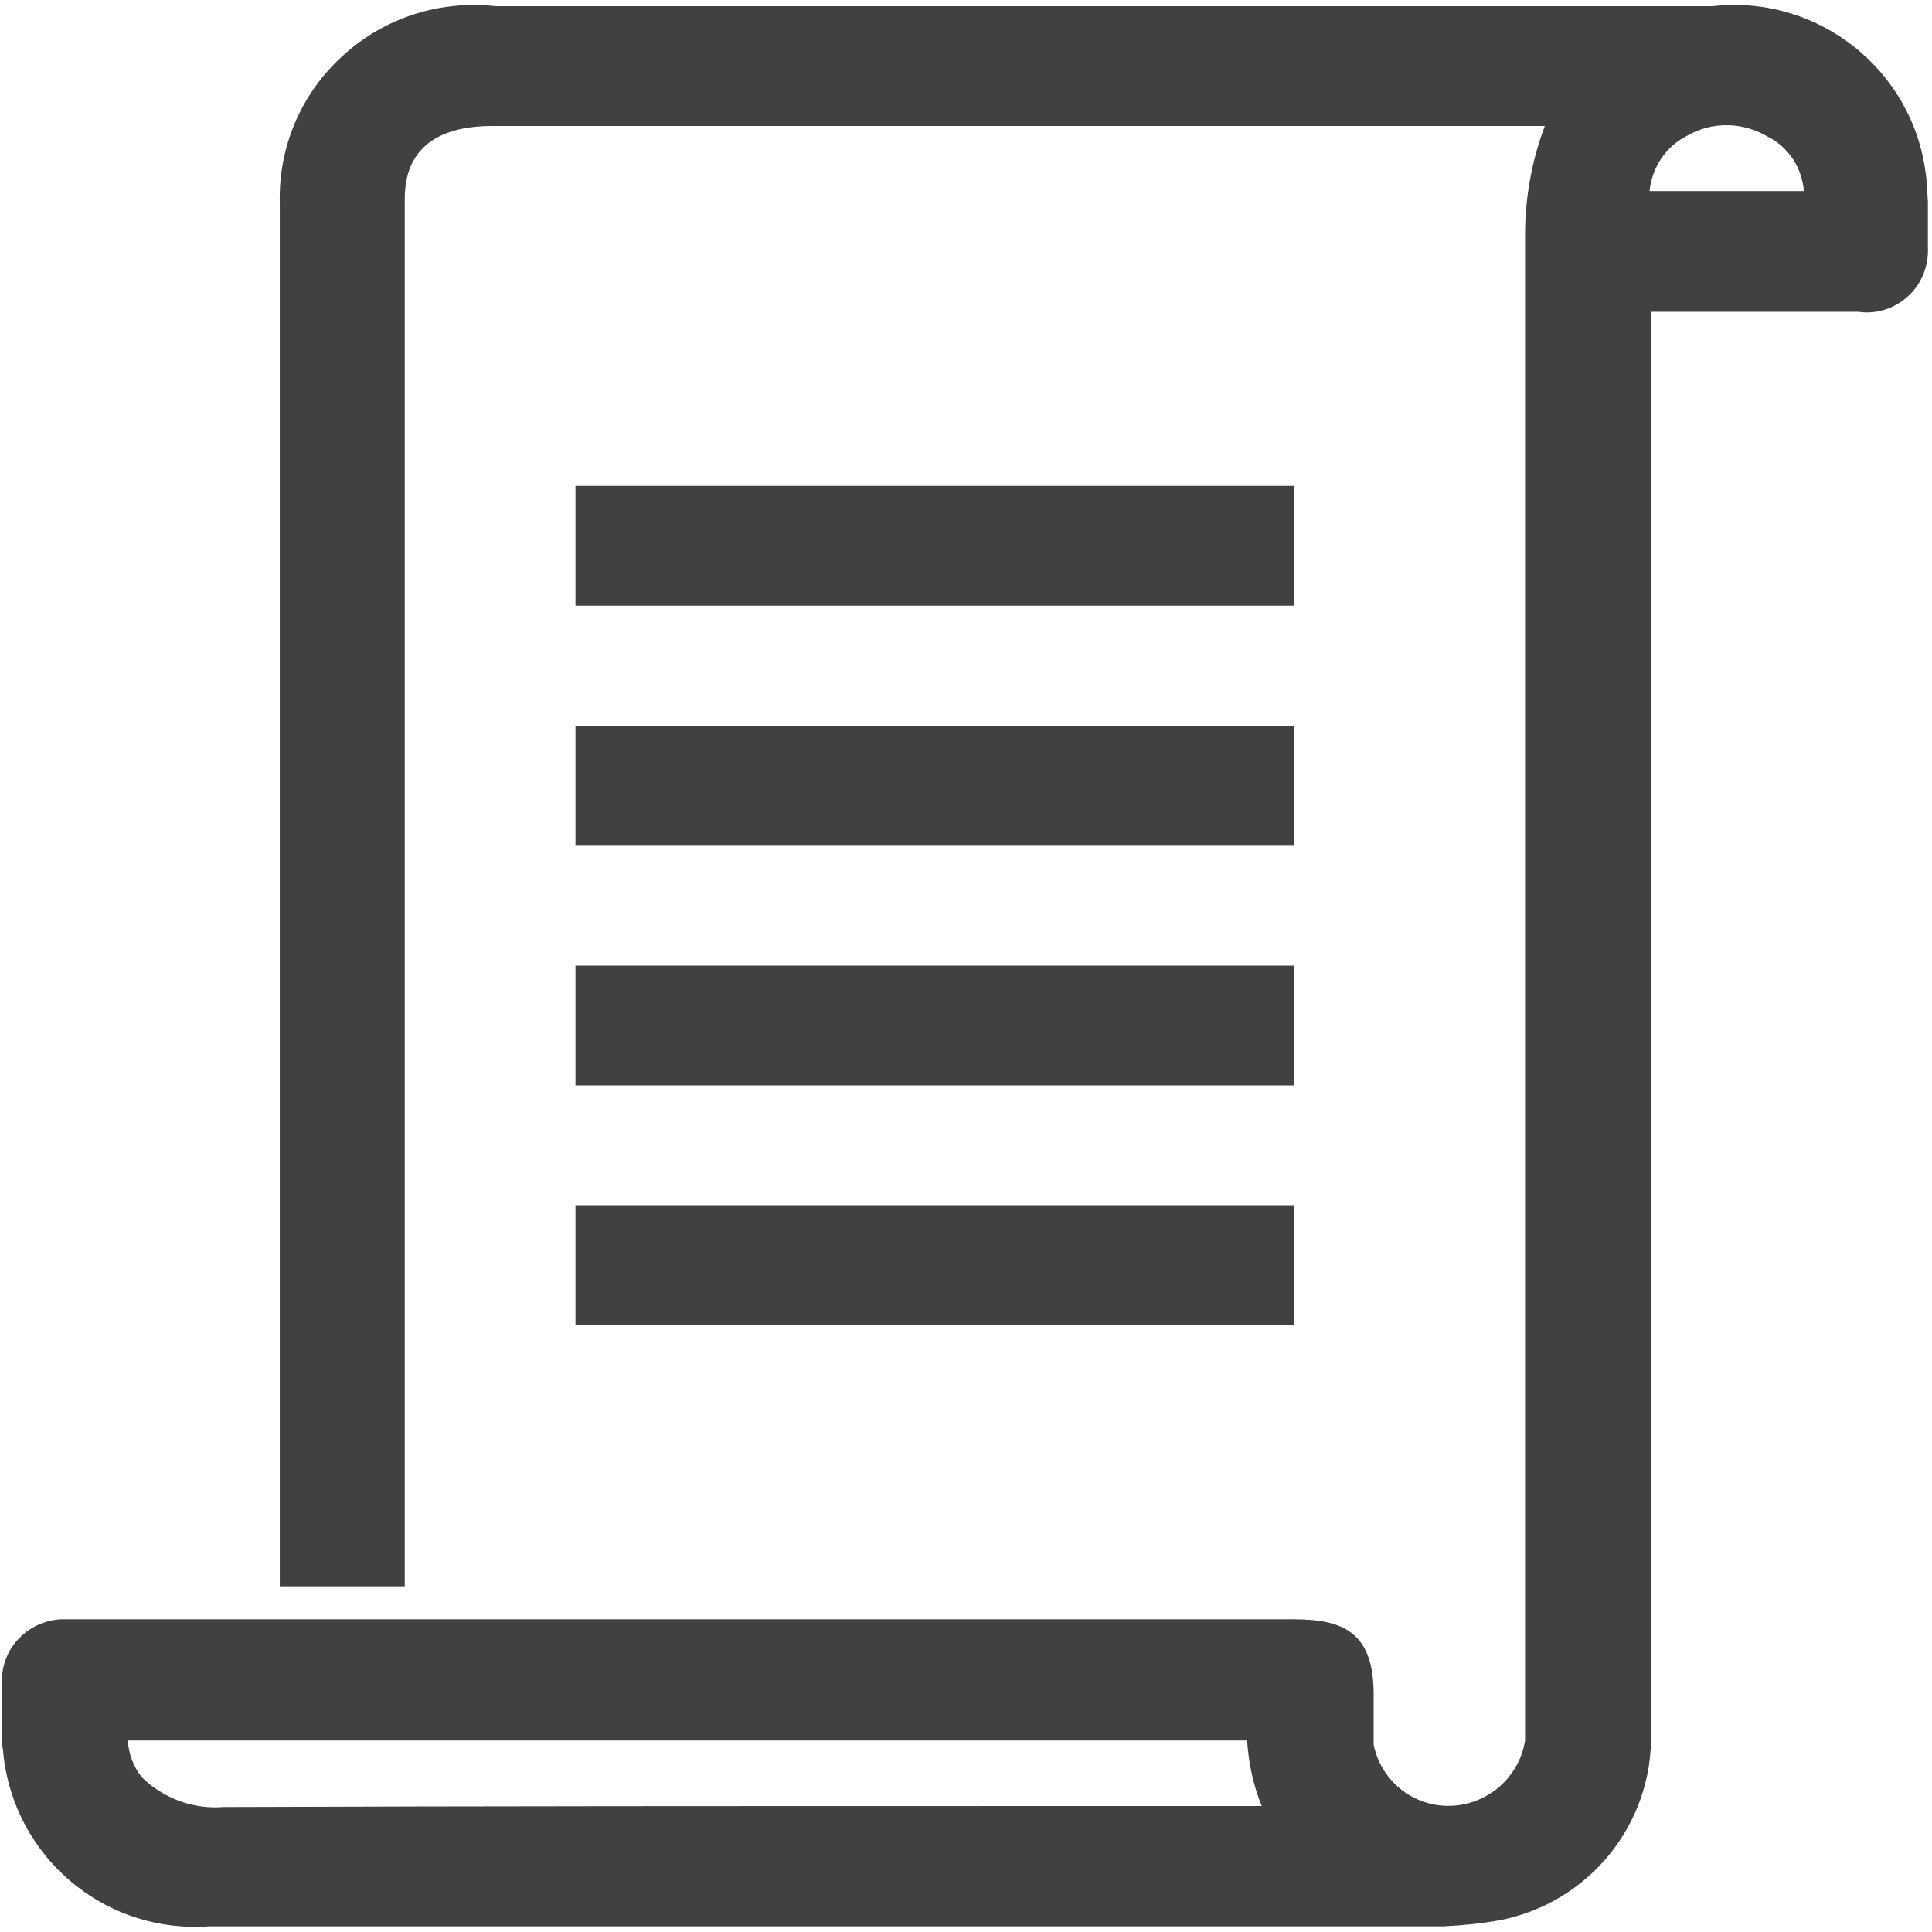
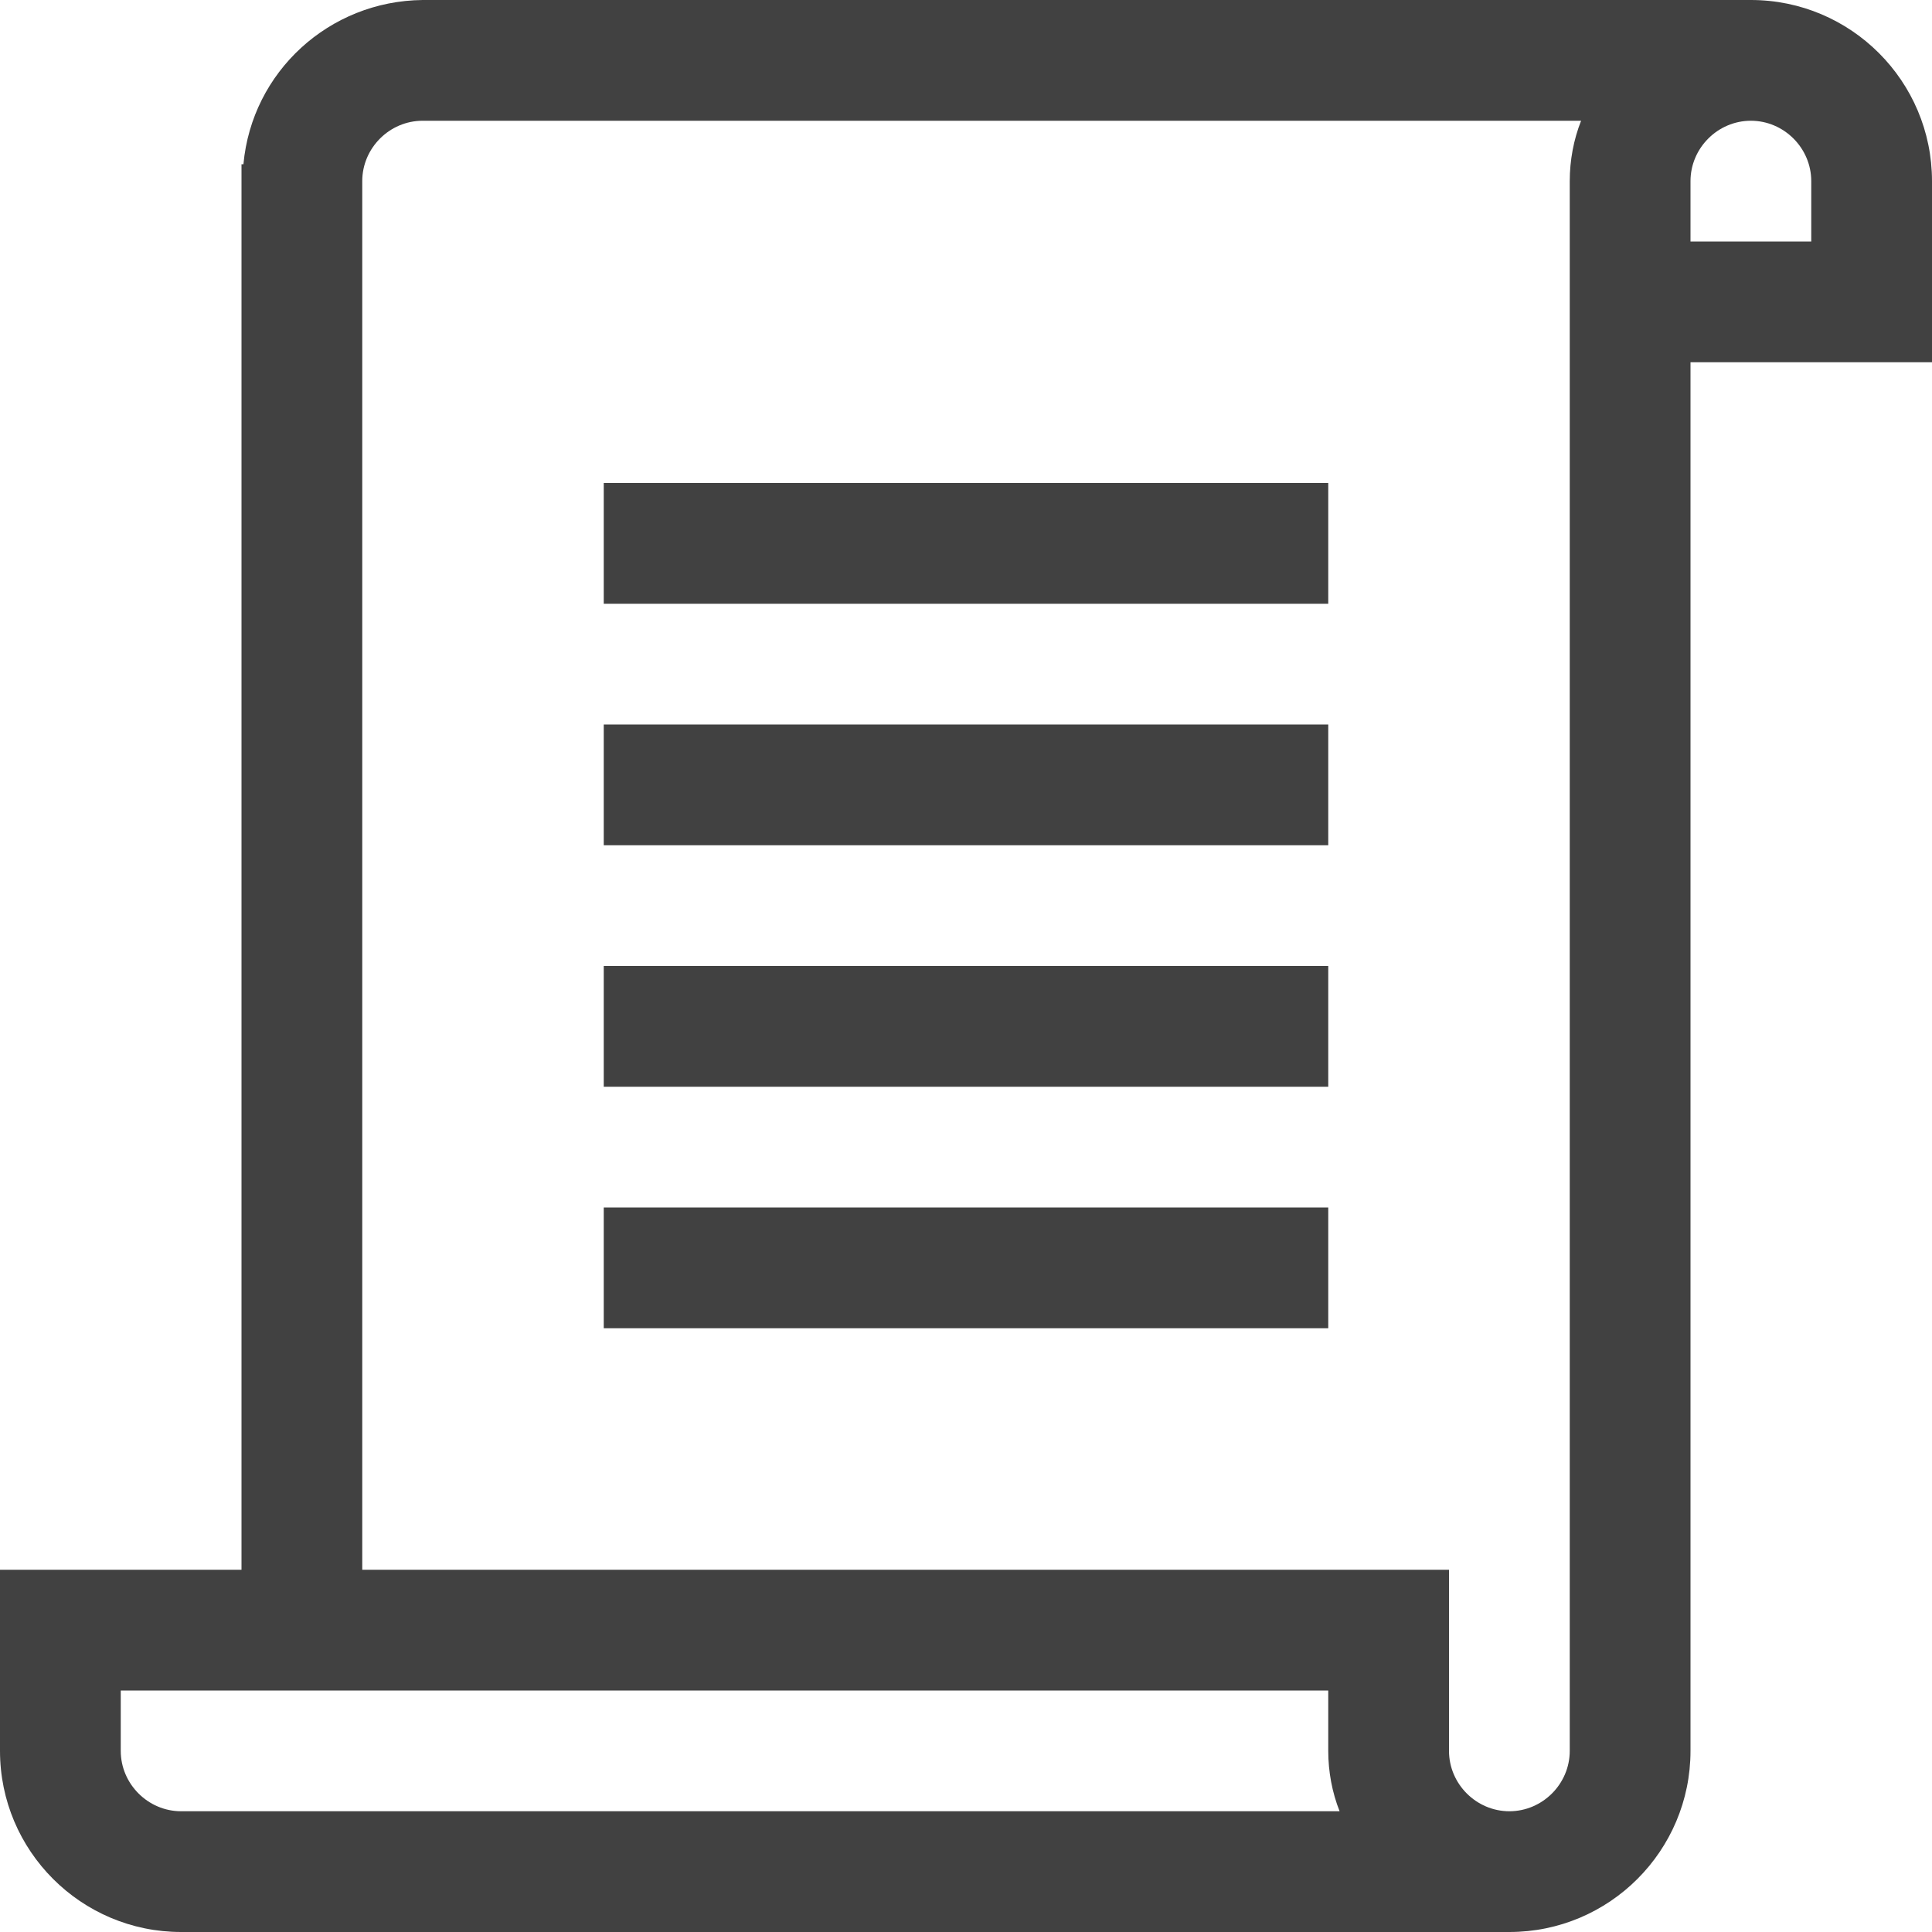
- <svg xmlns="http://www.w3.org/2000/svg" viewBox="0 0 16 16">
+ <svg xmlns="http://www.w3.org/2000/svg" viewBox="4 4 8 8">
  <g fill="#414141">
-     <path d="M15.949 1.445C15.844.578 15.055-.047 14.184.051H4.102C3.641 0 3.18.148 2.84.461c-.344.309-.535.754-.523 1.219v11.457h1.035V1.672c0-.156 0-.629.727-.629h8.715c-.105.277-.16.574-.164.871v12.5c-.043.27-.25.48-.52.531-.34.062-.664-.156-.734-.496v-.418c0-.516-.254-.621-.668-.621H.543c-.141-.004-.277.051-.375.148-.102.098-.156.234-.152.375v.457c0 .031 0 .062.008.098.066.816.738 1.453 1.559 1.469.047 0 .102 0 .145-.004h10.23c.156-.008.309-.023.465-.051.738-.145 1.266-.797 1.25-1.547V2.582h1.715c.152.023.305-.027.418-.133.113-.105.168-.254.16-.406v-.371c-.004-.074-.008-.152-.016-.227m-1.012.137h-1.277c.02-.195.133-.367.309-.457.207-.121.465-.117.672.008.172.086.281.258.297.449m-4.488 13.375H8.301c-2.145 0-4.293 0-6.438.008h-.012c-.25.02-.496-.07-.676-.246-.07-.086-.109-.195-.117-.305h9.27c.012.188.051.371.121.543" />
-     <path d="M4.766 6.012h5.953v.992H4.766Zm0-1.988h5.953v.992H4.766Zm0 5.957h5.953v.992H4.766Zm0-1.984h5.953v.992H4.766Zm0 0" />
+     <path d="M6.5 6h3v.5h-3Zm0 1h3v.5h-3Zm0 1h3v.5h-3Zm0 1h3v.5h-3Zm0 0" />
+     <path d="M12 4.75c0-.414-.336-.75-.75-.75h-5.5c-.387.004-.707.297-.742.68H5V10.5H4v.75c0 .414.336.75.75.75h5.5c.414 0 .75-.336.75-.75V5.5h1Zm-.75-.25c.137 0 .25.113.25.25V5H11v-.25c0-.137.113-.25.25-.25M9.5 11.25c0 .086.016.172.047.25H4.75c-.137 0-.25-.113-.25-.25V11h5Zm1 0c0 .137-.113.25-.25.25-.137 0-.25-.113-.25-.25v-.75H5.5V4.75c0-.137.113-.25.25-.25h4.797c-.031.078-.047.164-.047.25Zm0 0" />
  </g>
</svg>
